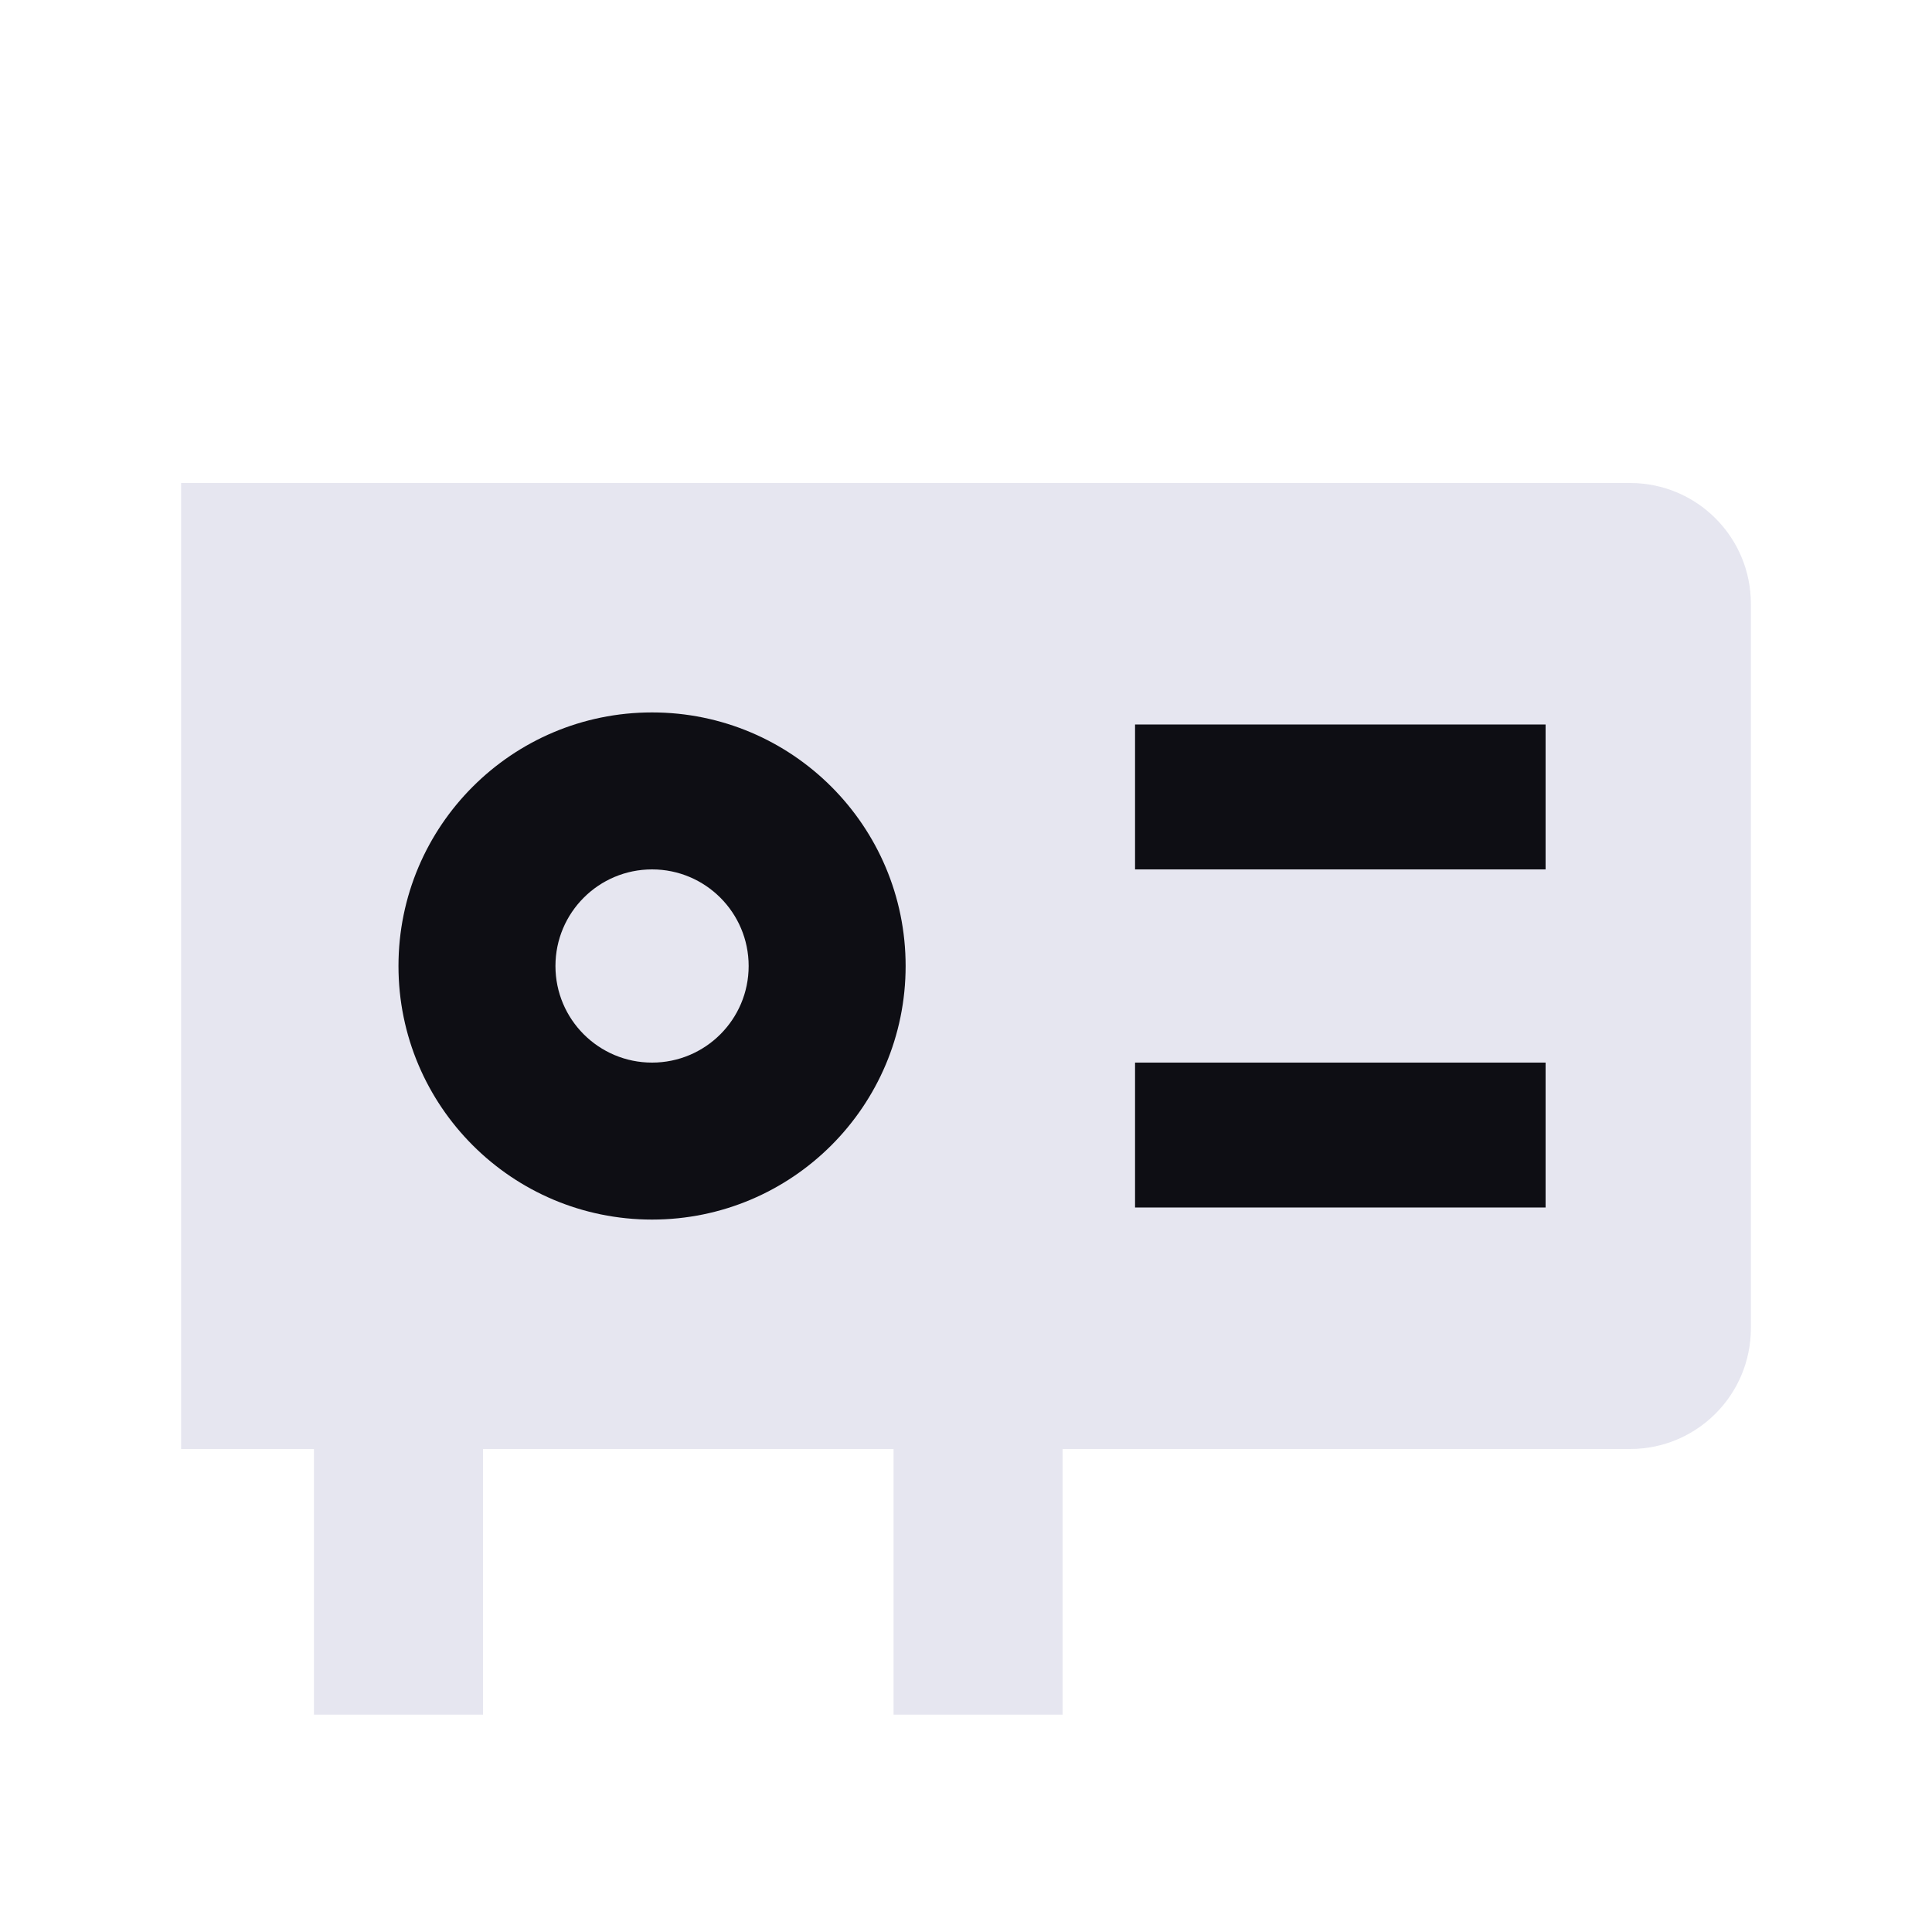
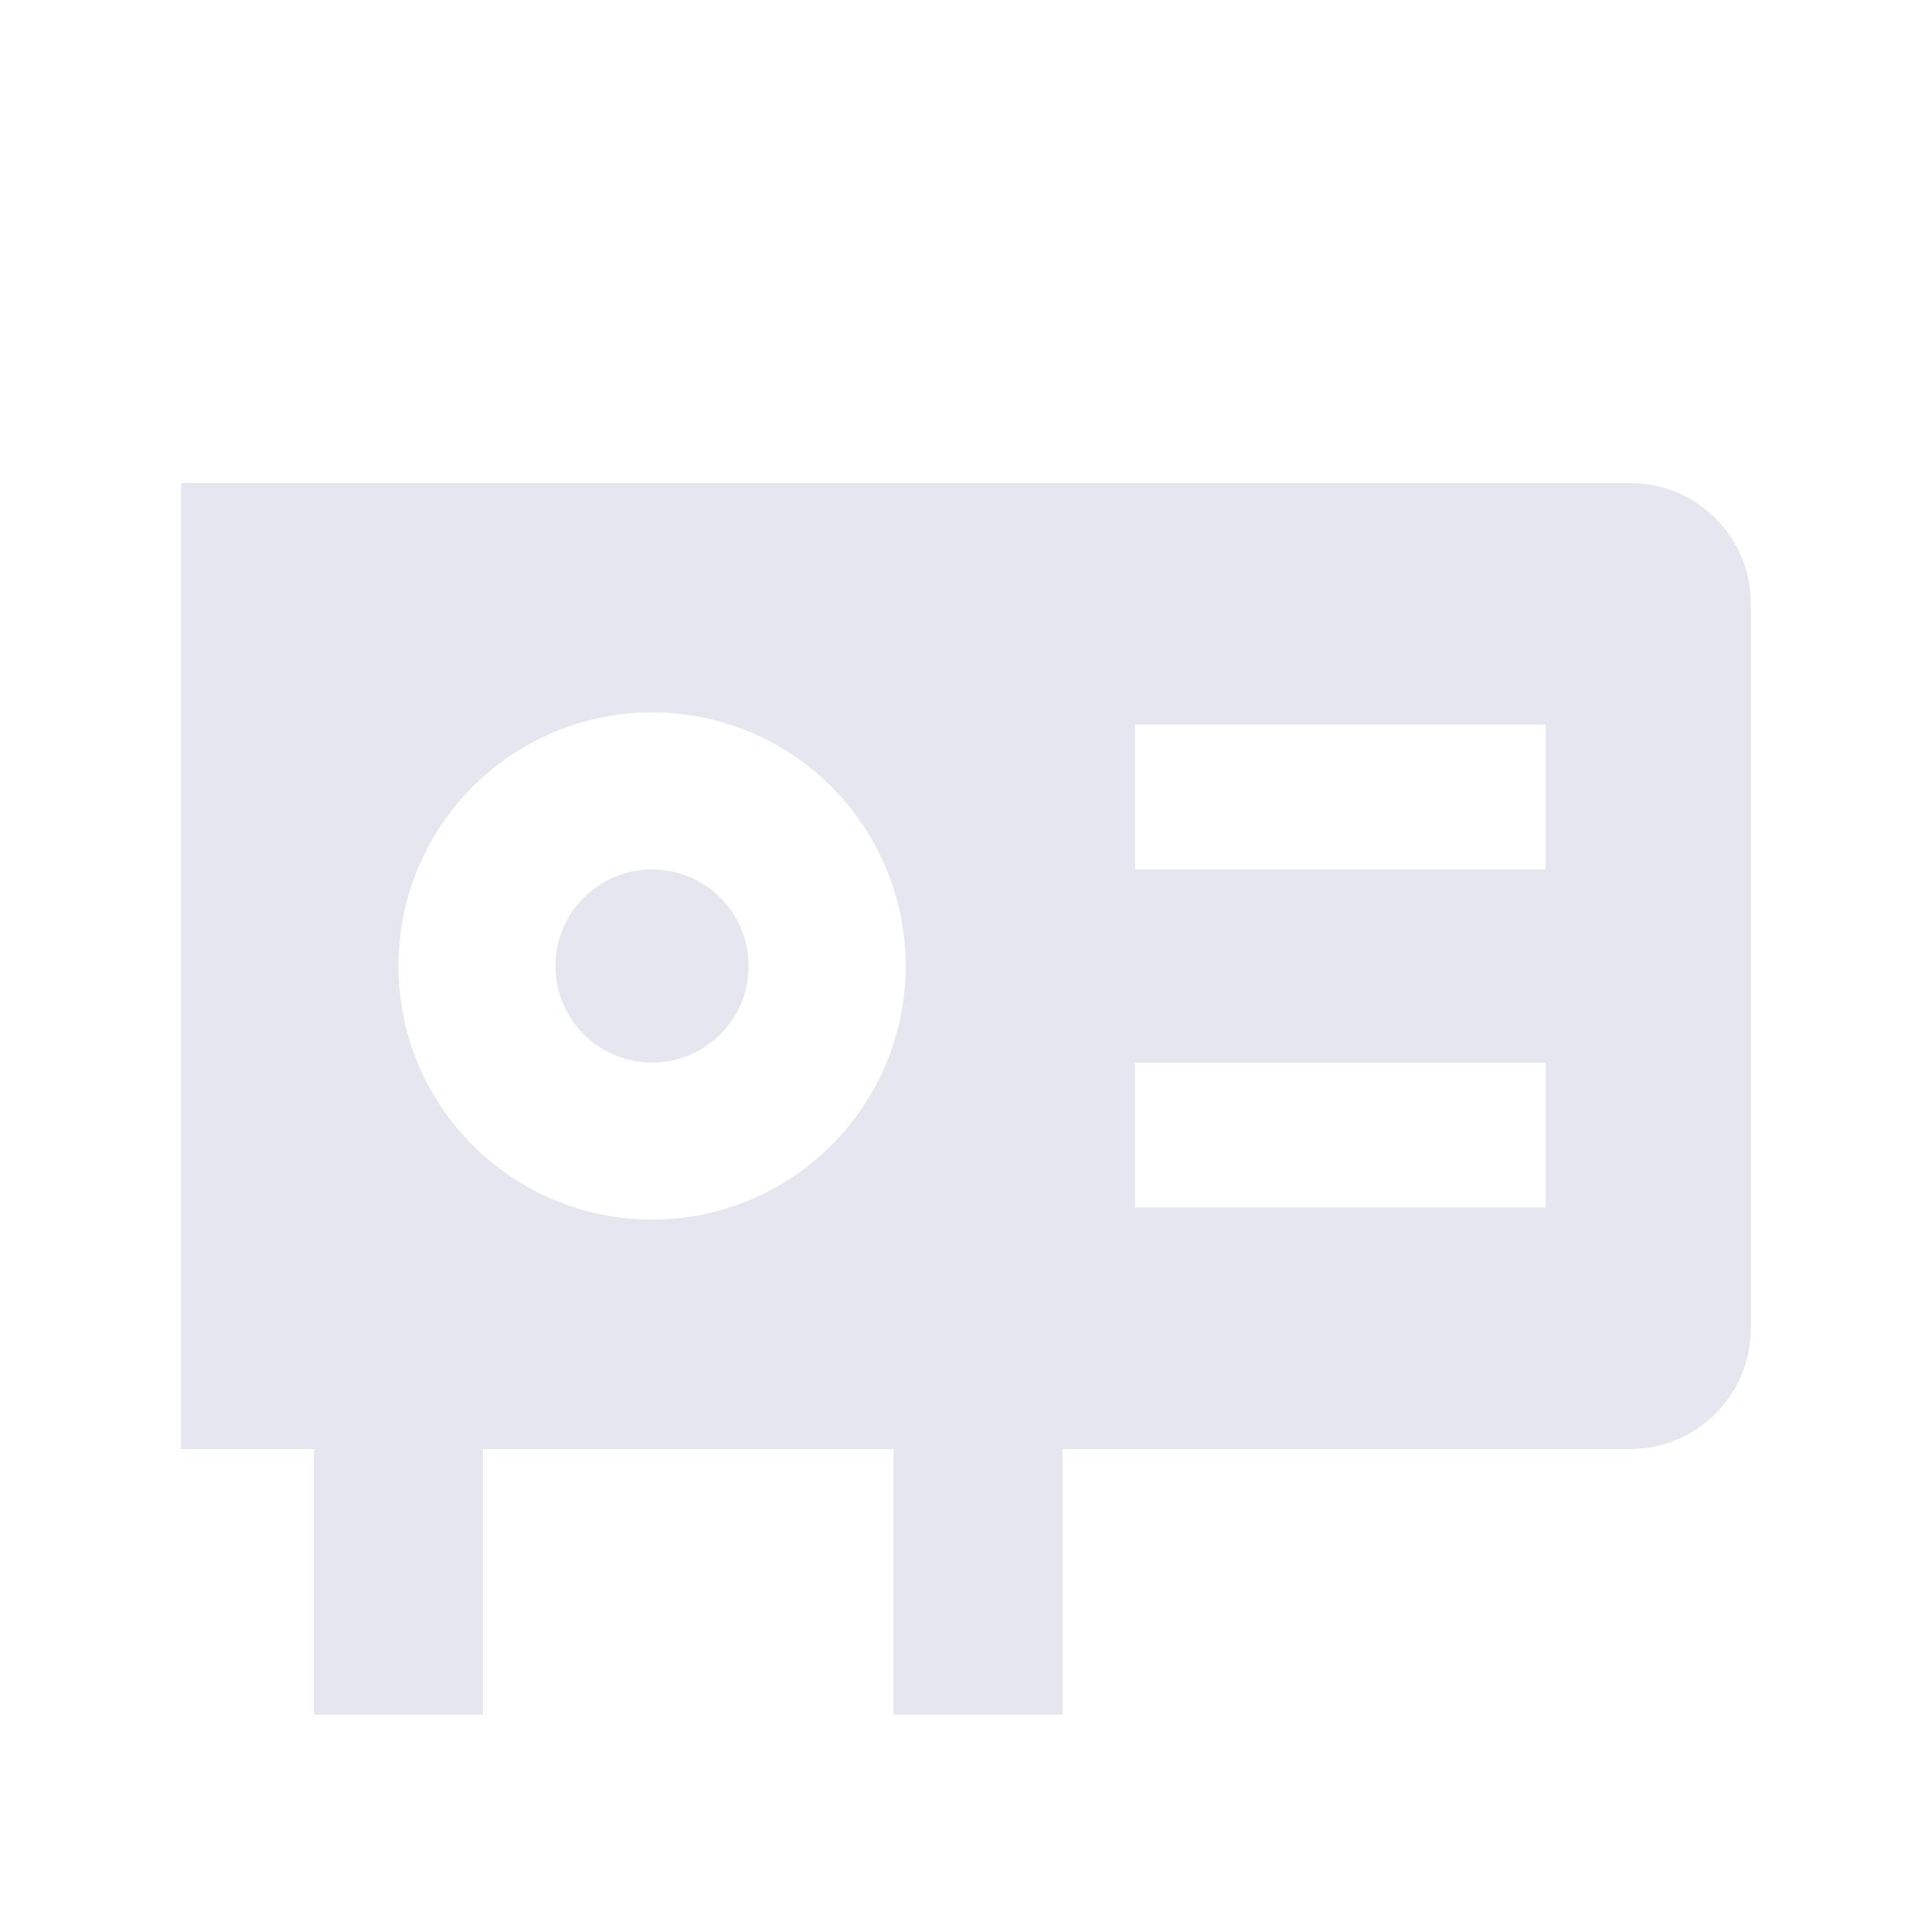
<svg xmlns="http://www.w3.org/2000/svg" viewBox="0 0 16 16" width="16" height="16" fill="#E6E6F0">
-   <path d="M1.5 4 h12 a1 1 0 0 1 1 1 v6 a1 1 0 0 1-1 1 h-12 Z" />
-   <circle cx="5.4" cy="8" r="2.1" fill="#0E0E14" />
-   <circle cx="5.4" cy="8" r="0.8" />
-   <rect x="9.4" y="6" width="3.4" height="1.2" fill="#0E0E14" />
-   <rect x="9.4" y="8.8" width="3.4" height="1.2" fill="#0E0E14" />
+   <path fill-rule="evenodd" d="M1.5 4 h12 a1 1 0 0 1 1 1 v6 a1 1 0 0 1-1 1 h-12 Z M3.3 8 a2.1 2.1 0 1 0 4.2 0 a2.1 2.1 0 1 0-4.2 0 Z M4.6 8 a0.8 0.8 0 1 0 1.6 0 a0.8 0.8 0 1 0-1.6 0 Z M9.4 6 h3.4 v1.2 H9.4 Z M9.4 8.8 h3.4 V10 H9.4 Z" />
  <rect x="2.6" y="12" width="1.4" height="2.2" />
  <rect x="7.4" y="12" width="1.4" height="2.2" />
</svg>
